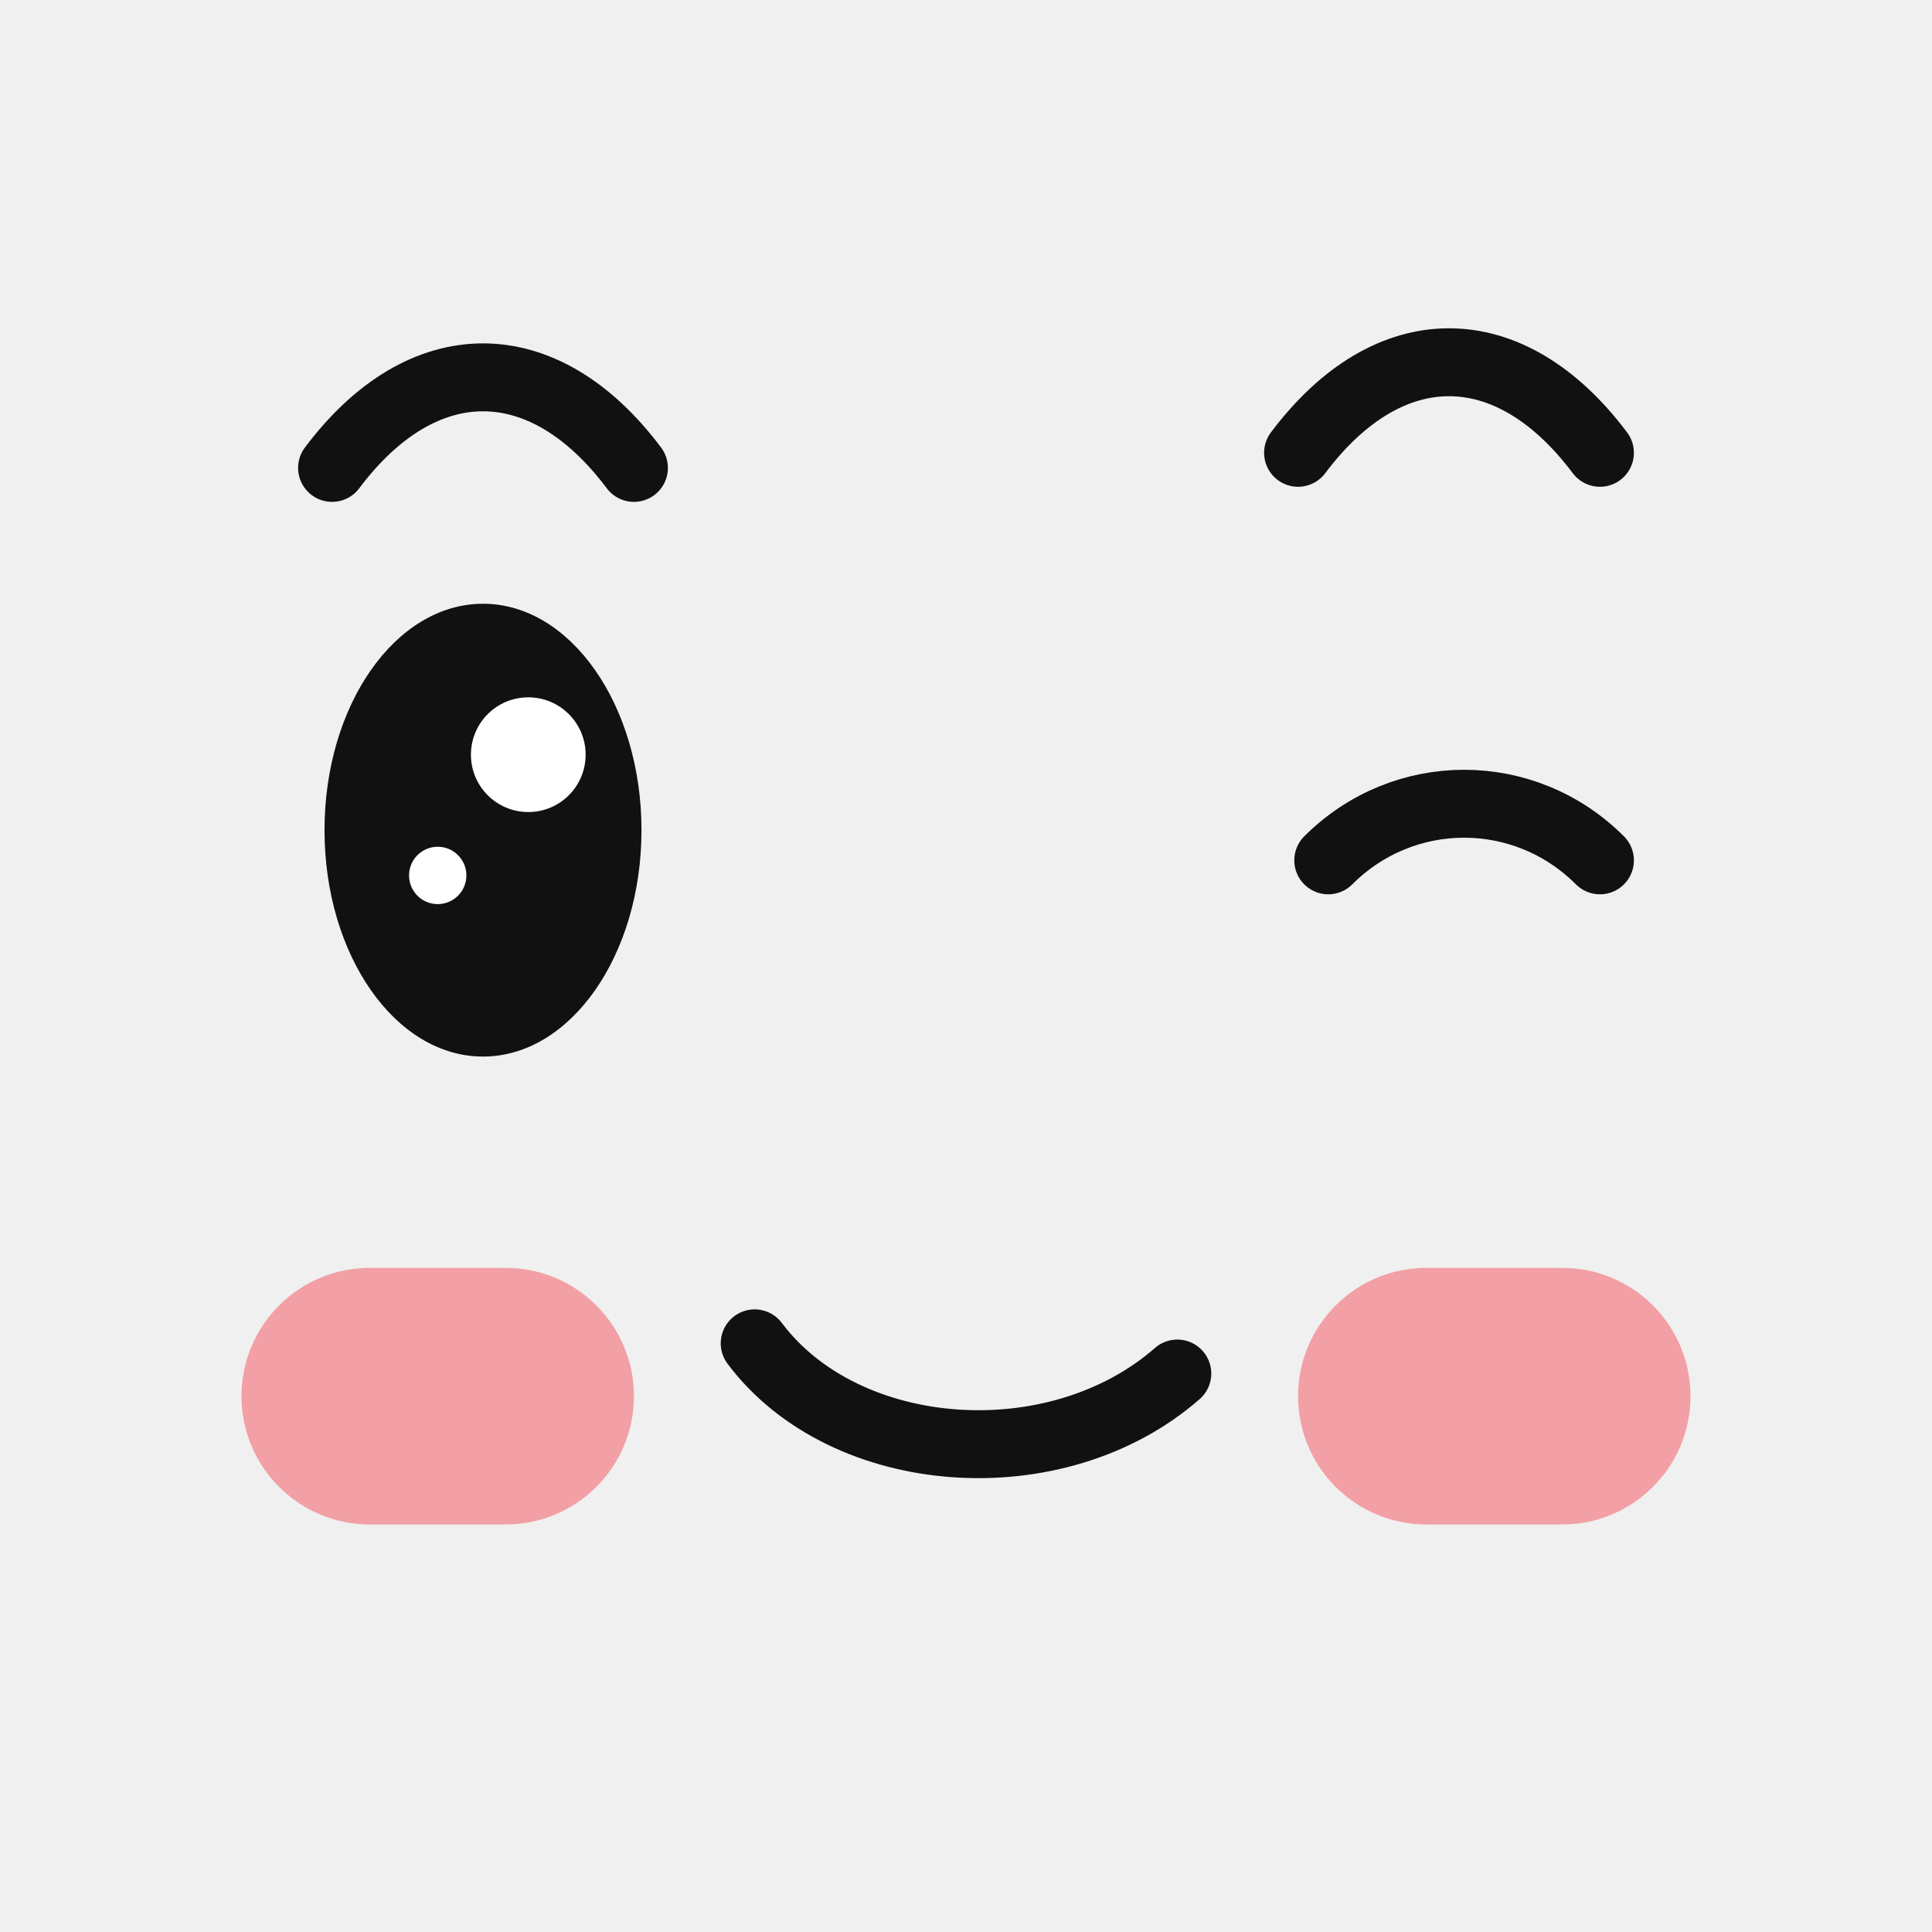
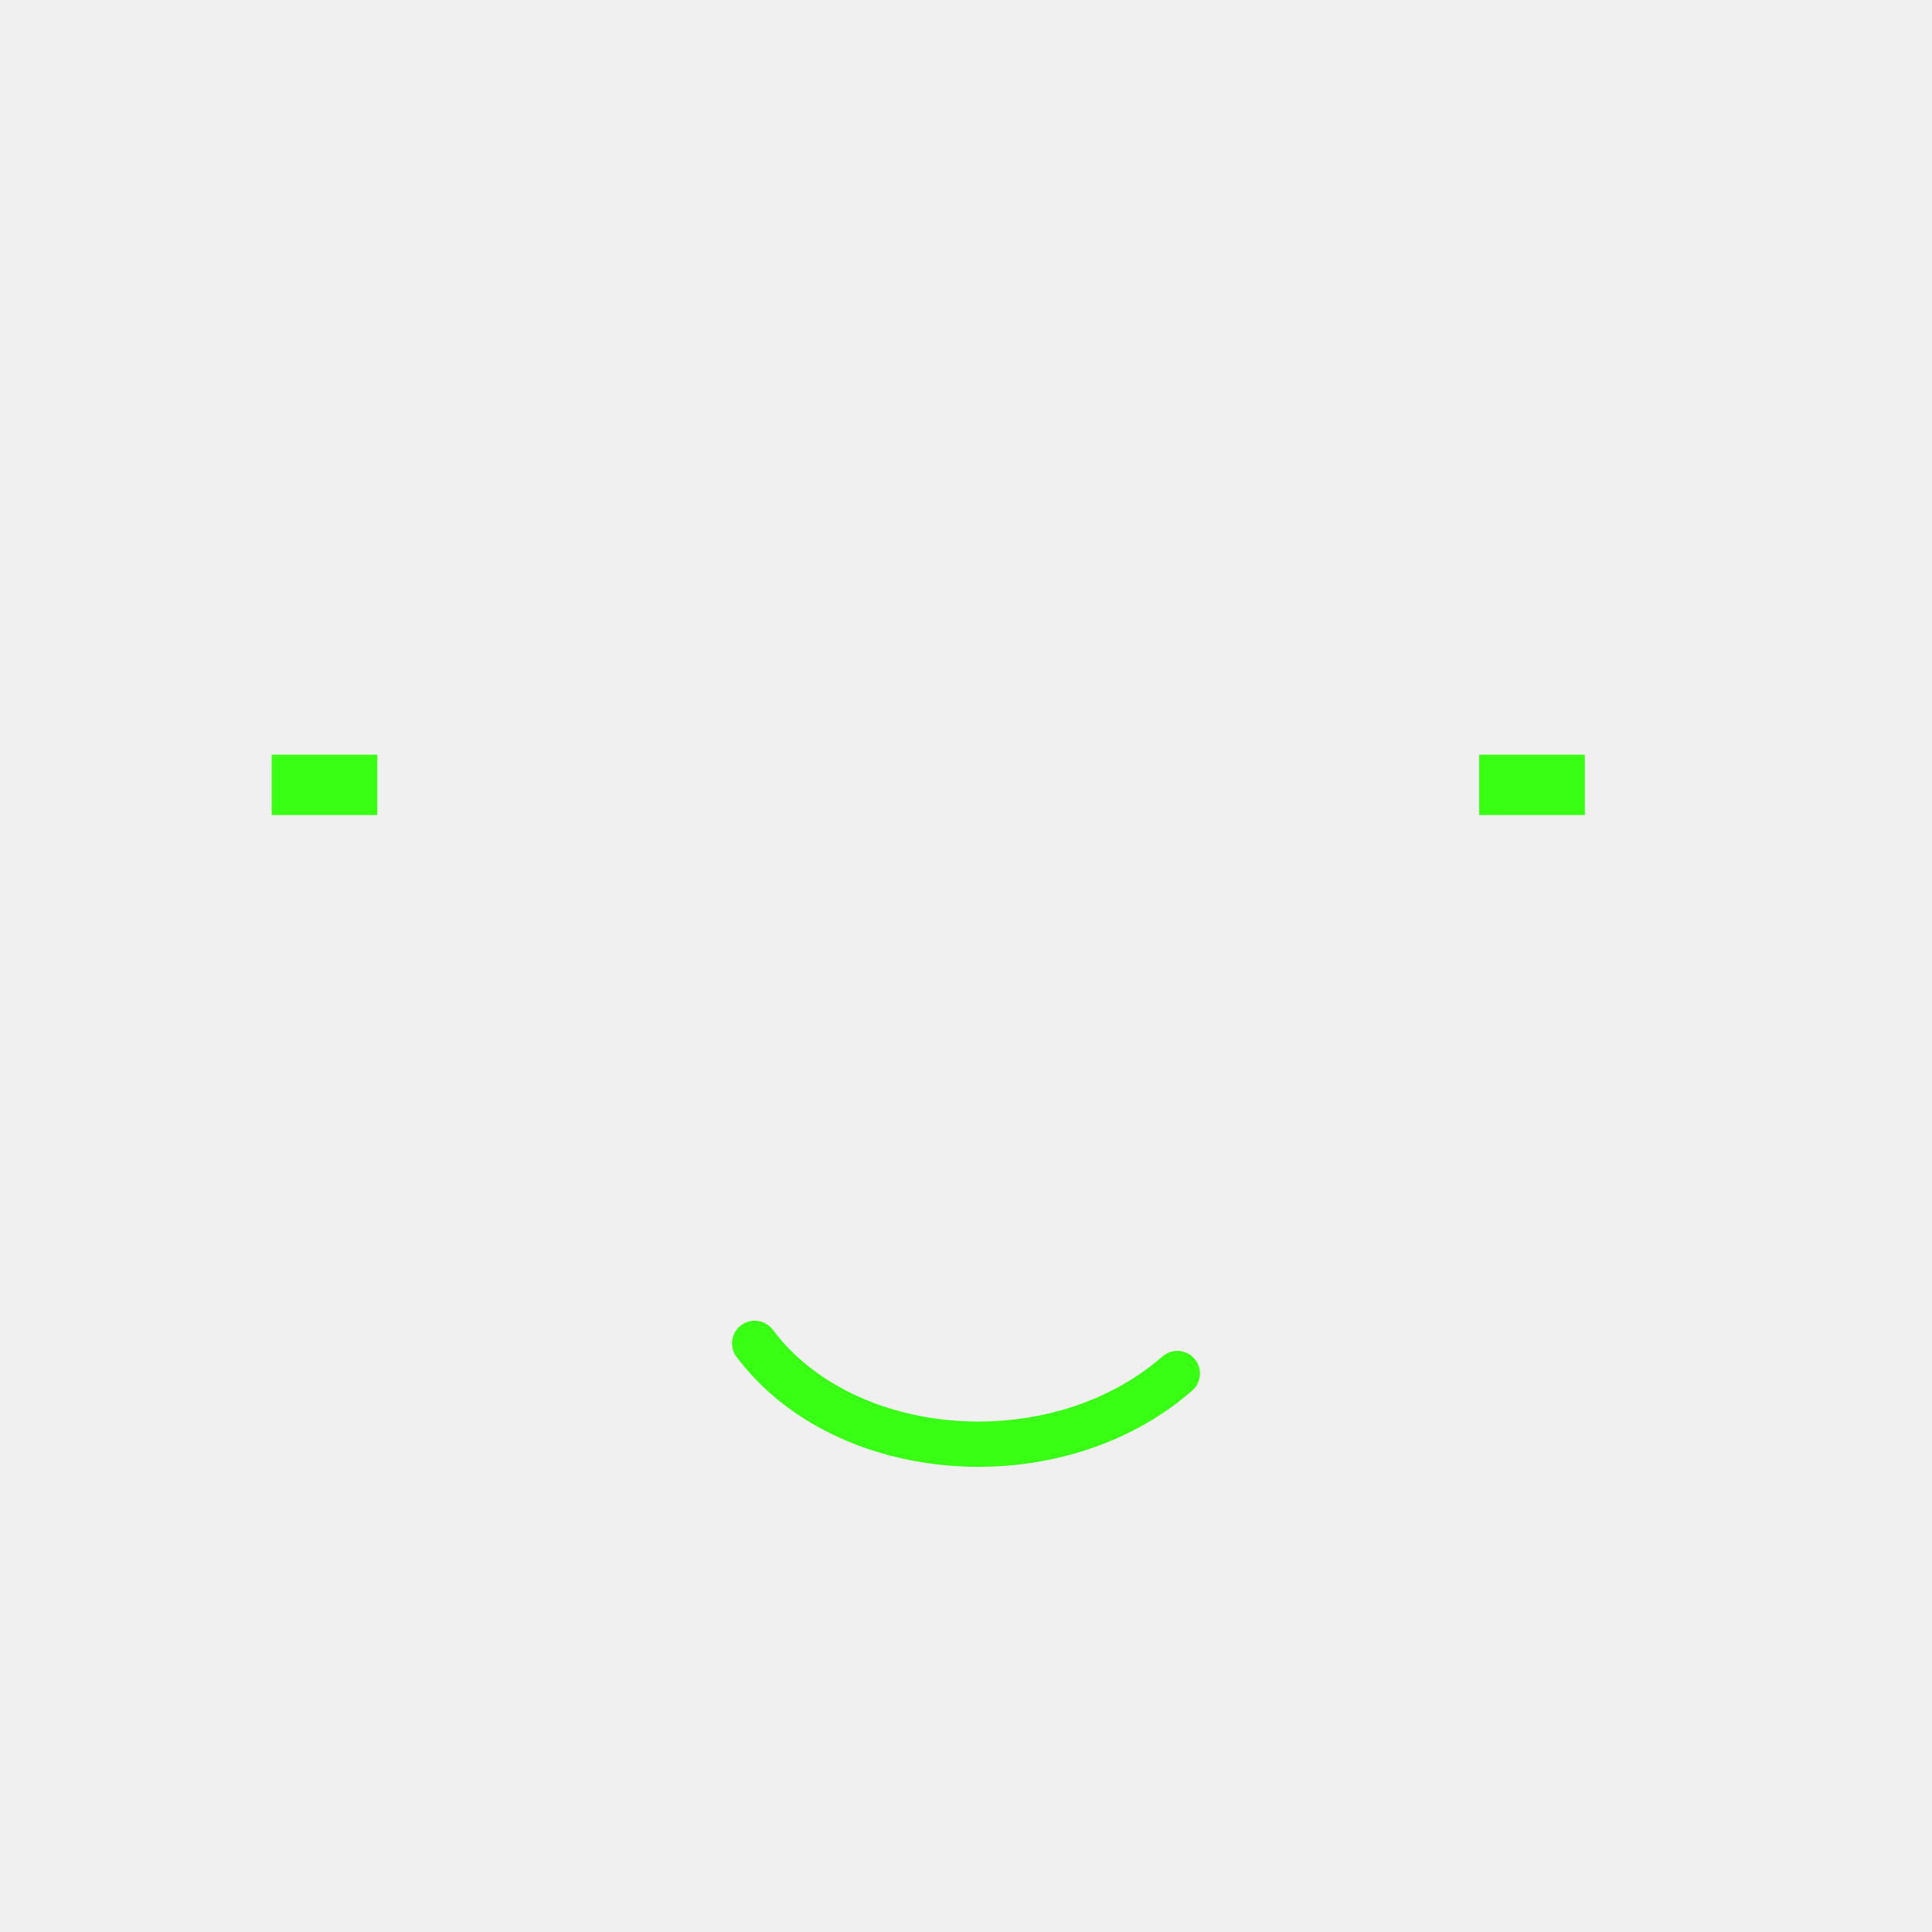
<svg viewBox="0 0 128 128" aria-hidden="true">
-   <path d="M22 31c6-8 14-8 20 0" stroke="#111" stroke-width="4.5" fill="none" stroke-linecap="round" />
-   <path d="M86 30c6-8 14-8 20 0" stroke="#111" stroke-width="4.5" fill="none" stroke-linecap="round" />
-   <ellipse cx="32" cy="55" rx="10.5" ry="15" fill="#111" />
-   <circle cx="35" cy="50" r="3.8" fill="#fff" />
-   <circle cx="29" cy="58" r="1.9" fill="#fff" />
-   <path d="M88 57c5-5 13-5 18 0" stroke="#111" stroke-width="4.5" fill="none" stroke-linecap="round" />
-   <rect x="16" y="84" width="26" height="17" rx="8.5" fill="#f2a0a5" />
-   <rect x="86" y="84" width="26" height="17" rx="8.5" fill="#f2a0a5" />
+   <rect x="18" y="50" width="7" height="4" fill="#39ff14" />
+   <rect x="98" y="50" width="7" height="4" fill="#39ff14" />
  <g class="mouth">
-     <path d="M50 89c6 8 20 9 28 2" stroke="#111" stroke-width="4.5" fill="none" stroke-linecap="round" />
+     <path d="M50 89c6 8 20 9 28 2" stroke="#39ff14" stroke-width="3" fill="none" stroke-linecap="round" />
  </g>
</svg>
